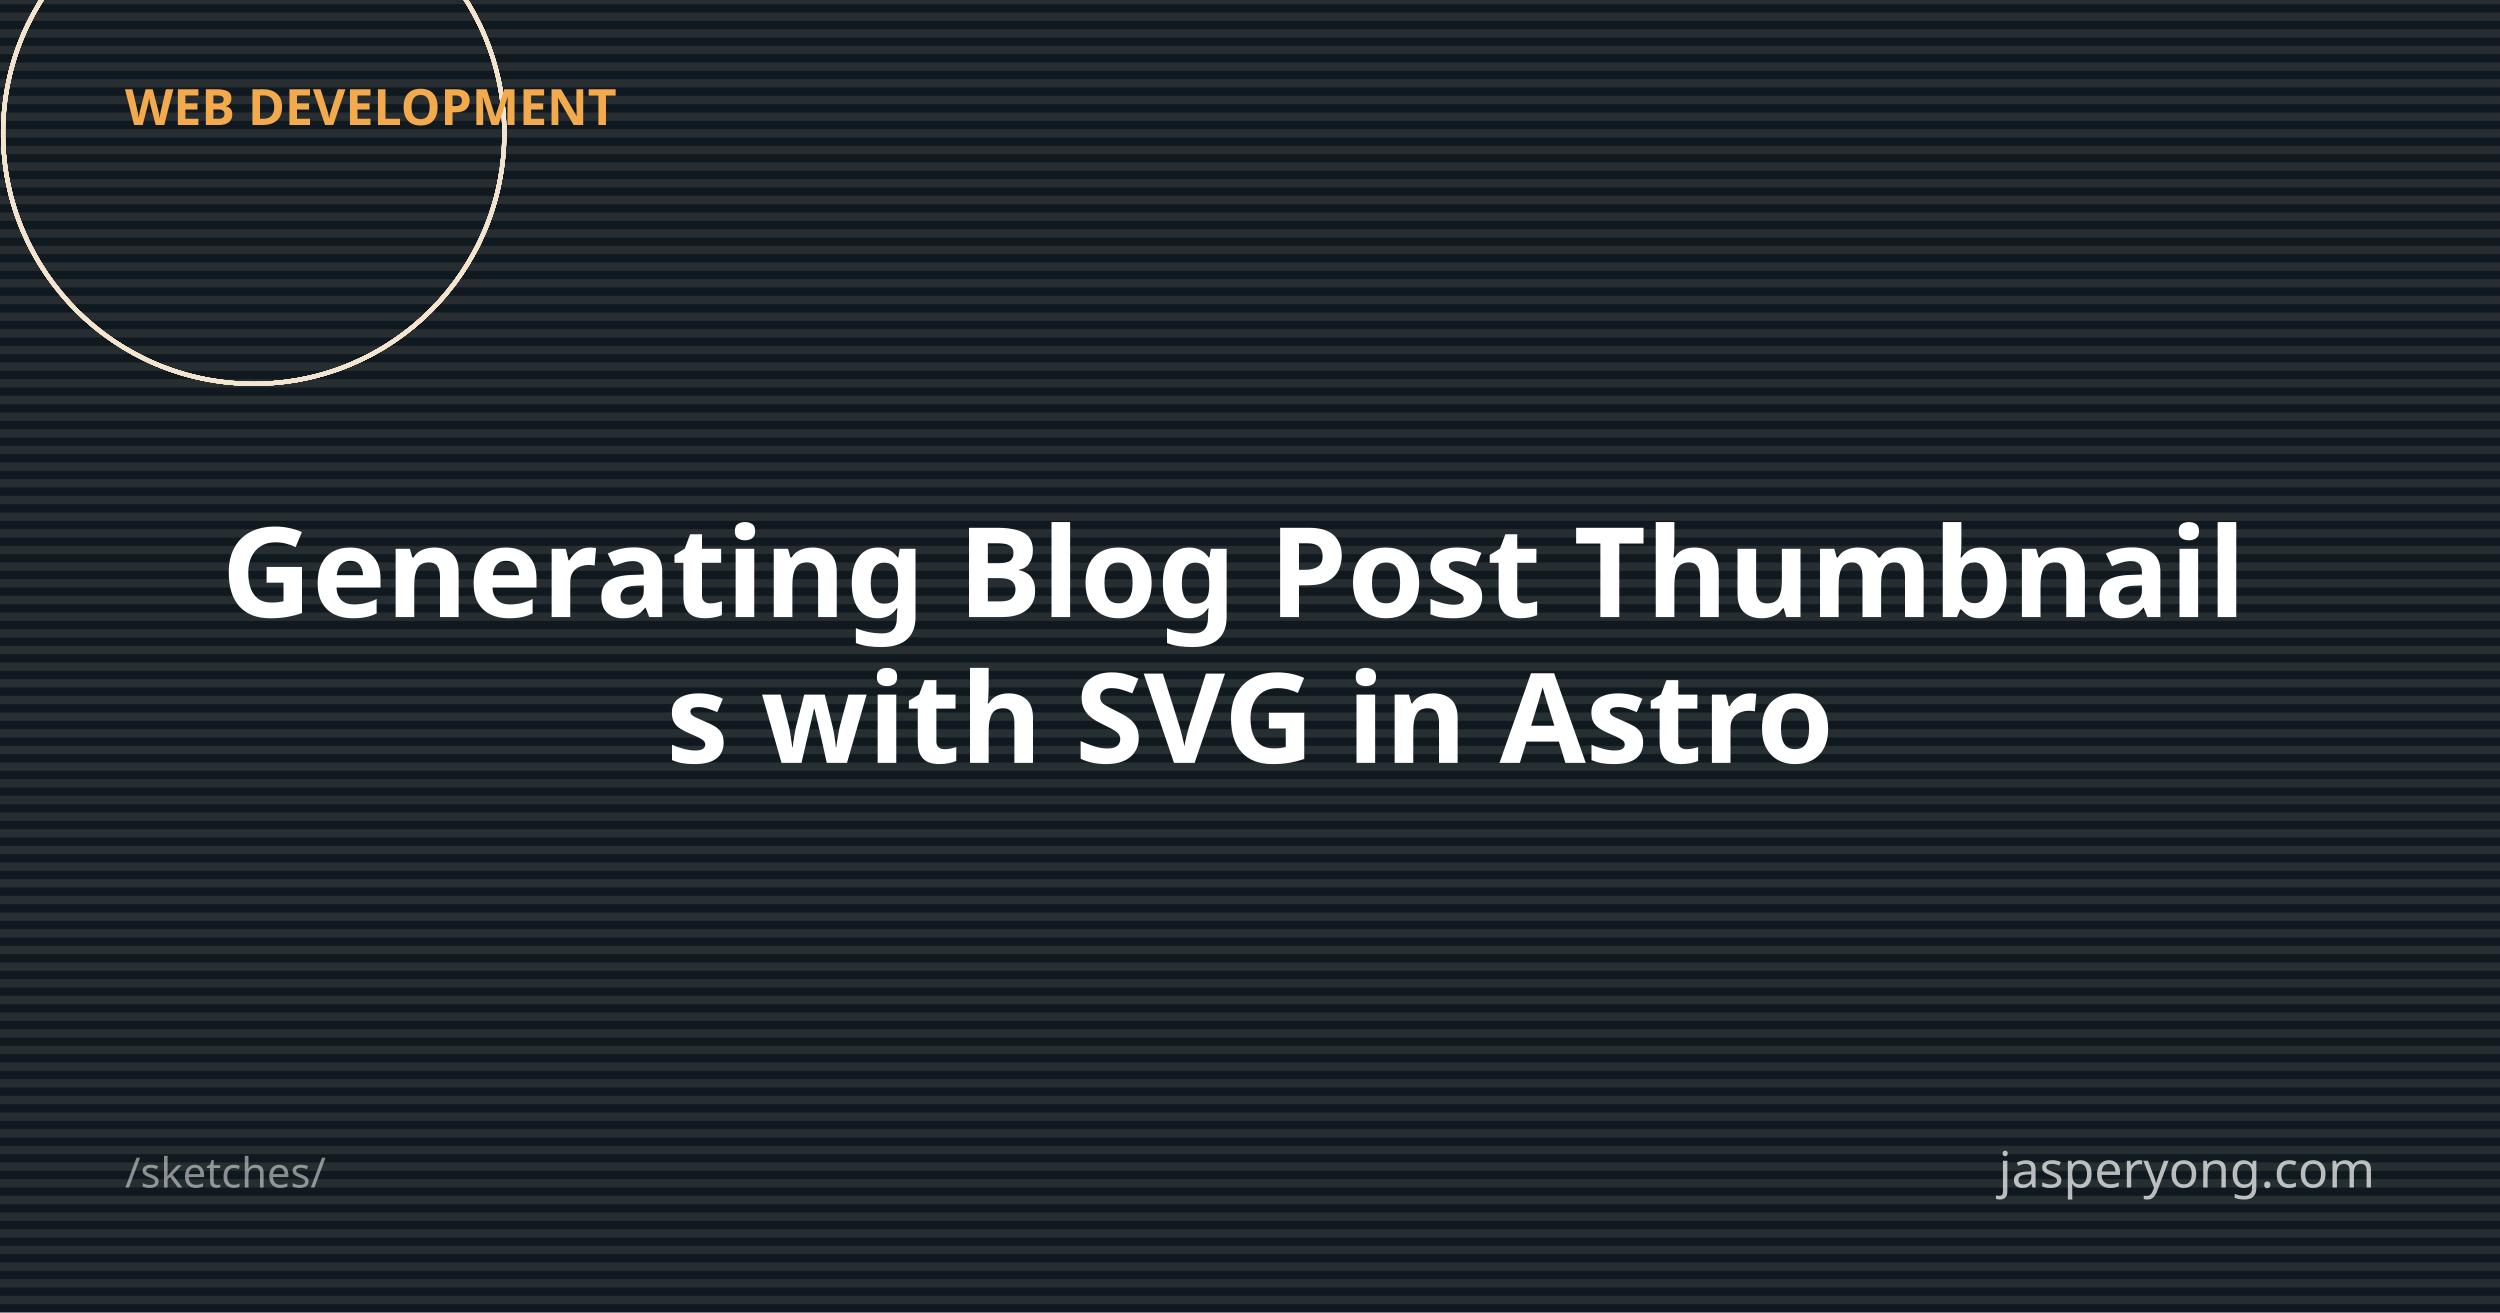
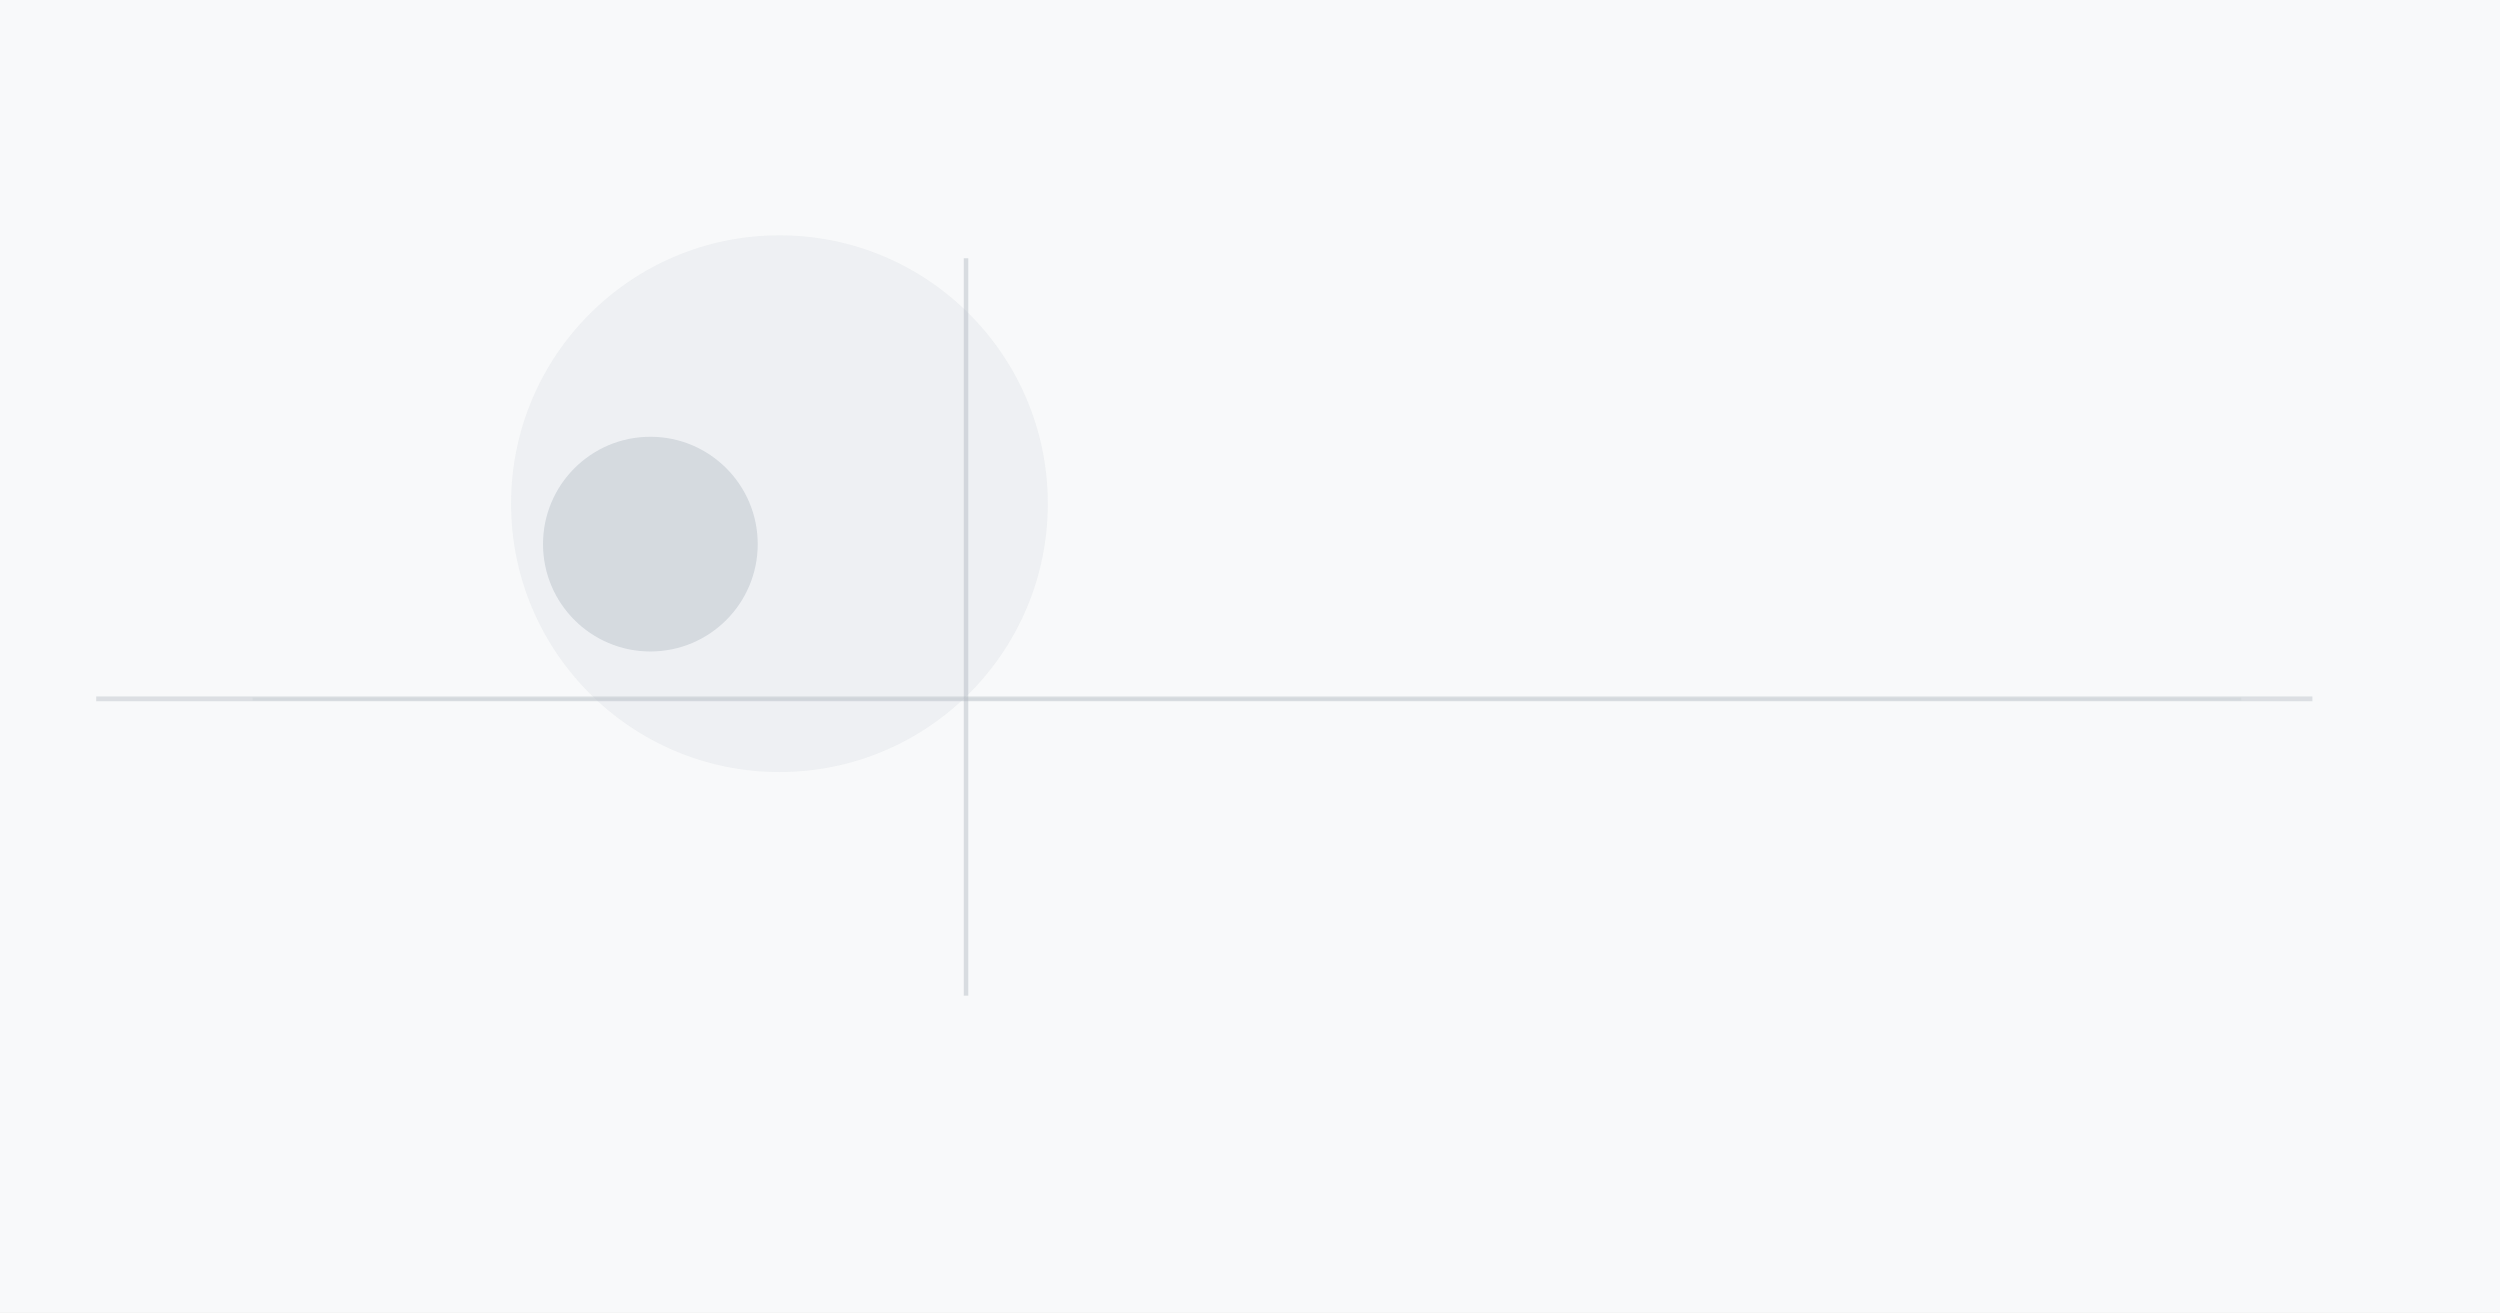
<svg xmlns="http://www.w3.org/2000/svg" width="1200" height="630" viewBox="0 0 1200 630">
-   <rect width="1200" height="630" fill="#101820" />
-   <circle cx="121.773" cy="63.931" r="120.295" fill="none" stroke="hsla(36.532, 70%, 90%, 0.2)" stroke-width="2" />
-   <circle cx="121.773" cy="63.931" r="120.295" fill="none" stroke="hsla(36.532, 70%, 90%, 0.2)" stroke-width="2" />
-   <circle cx="121.773" cy="63.931" r="120.295" fill="none" stroke="hsla(36.532, 70%, 90%, 0.2)" stroke-width="2" />
-   <circle cx="121.773" cy="63.931" r="120.295" fill="none" stroke="hsla(36.532, 70%, 90%, 0.2)" stroke-width="2" />
-   <circle cx="121.773" cy="63.931" r="120.295" fill="none" stroke="hsla(36.532, 70%, 90%, 0.2)" stroke-width="2" />
-   <circle cx="121.773" cy="63.931" r="120.295" fill="none" stroke="hsla(36.532, 70%, 90%, 0.2)" stroke-width="2" />
-   <circle cx="121.773" cy="63.931" r="120.295" fill="none" stroke="hsla(36.532, 70%, 90%, 0.2)" stroke-width="2" />
-   <circle cx="121.773" cy="63.931" r="120.295" fill="none" stroke="hsla(36.532, 70%, 90%, 0.2)" stroke-width="2" />
-   <circle cx="121.773" cy="63.931" r="120.295" fill="none" stroke="hsla(36.532, 70%, 90%, 0.2)" stroke-width="2" />
-   <circle cx="121.773" cy="63.931" r="120.295" fill="none" stroke="hsla(36.532, 70%, 90%, 0.2)" stroke-width="2" />
-   <circle cx="121.773" cy="63.931" r="120.295" fill="none" stroke="hsla(36.532, 70%, 90%, 0.2)" stroke-width="2" />
-   <circle cx="121.773" cy="63.931" r="120.295" fill="none" stroke="hsla(36.532, 70%, 90%, 0.2)" stroke-width="2" />
-   <circle cx="121.773" cy="63.931" r="120.295" fill="none" stroke="hsla(36.532, 70%, 90%, 0.2)" stroke-width="2" />
-   <circle cx="121.773" cy="63.931" r="120.295" fill="none" stroke="hsla(36.532, 70%, 90%, 0.2)" stroke-width="2" />
-   <circle cx="121.773" cy="63.931" r="120.295" fill="none" stroke="hsla(36.532, 70%, 90%, 0.2)" stroke-width="2" />
-   <circle cx="121.773" cy="63.931" r="120.295" fill="none" stroke="hsla(36.532, 70%, 90%, 0.2)" stroke-width="2" />
-   <circle cx="121.773" cy="63.931" r="120.295" fill="none" stroke="hsla(36.532, 70%, 90%, 0.2)" stroke-width="2" />
-   <circle cx="121.773" cy="63.931" r="120.295" fill="none" stroke="hsla(36.532, 70%, 90%, 0.2)" stroke-width="2" />
-   <circle cx="121.773" cy="63.931" r="120.295" fill="none" stroke="hsla(36.532, 70%, 90%, 0.2)" stroke-width="2" />
-   <circle cx="121.773" cy="63.931" r="120.295" fill="none" stroke="hsla(36.532, 70%, 90%, 0.2)" stroke-width="2" />
-   <circle cx="121.773" cy="63.931" r="120.295" fill="none" stroke="hsla(36.532, 70%, 90%, 0.2)" stroke-width="2" />
-   <circle cx="121.773" cy="63.931" r="120.295" fill="none" stroke="hsla(36.532, 70%, 90%, 0.2)" stroke-width="2" />
-   <circle cx="121.773" cy="63.931" r="120.295" fill="none" stroke="hsla(36.532, 70%, 90%, 0.2)" stroke-width="2" />
-   <circle cx="121.773" cy="63.931" r="120.295" fill="none" stroke="hsla(36.532, 70%, 90%, 0.2)" stroke-width="2" />
-   <circle cx="121.773" cy="63.931" r="120.295" fill="none" stroke="hsla(36.532, 70%, 90%, 0.2)" stroke-width="2" />
-   <circle cx="121.773" cy="63.931" r="120.295" fill="none" stroke="hsla(36.532, 70%, 90%, 0.2)" stroke-width="2" />
-   <circle cx="121.773" cy="63.931" r="120.295" fill="none" stroke="hsla(36.532, 70%, 90%, 0.2)" stroke-width="2" />
-   <circle cx="121.773" cy="63.931" r="120.295" fill="none" stroke="hsla(36.532, 70%, 90%, 0.2)" stroke-width="2" />
-   <circle cx="121.773" cy="63.931" r="120.295" fill="none" stroke="hsla(36.532, 70%, 90%, 0.2)" stroke-width="2" />
-   <circle cx="121.773" cy="63.931" r="120.295" fill="none" stroke="hsla(36.532, 70%, 90%, 0.2)" stroke-width="2" />
-   <circle cx="121.773" cy="63.931" r="120.295" fill="none" stroke="hsla(36.532, 70%, 90%, 0.2)" stroke-width="2" />
-   <circle cx="121.773" cy="63.931" r="120.295" fill="none" stroke="hsla(36.532, 70%, 90%, 0.2)" stroke-width="2" />
-   <circle cx="121.773" cy="63.931" r="120.295" fill="none" stroke="hsla(36.532, 70%, 90%, 0.2)" stroke-width="2" />
-   <circle cx="121.773" cy="63.931" r="120.295" fill="none" stroke="hsla(36.532, 70%, 90%, 0.2)" stroke-width="2" />
-   <circle cx="121.773" cy="63.931" r="120.295" fill="none" stroke="hsla(36.532, 70%, 90%, 0.2)" stroke-width="2" />
-   <circle cx="121.773" cy="63.931" r="120.295" fill="none" stroke="hsla(36.532, 70%, 90%, 0.2)" stroke-width="2" />
-   <circle cx="121.773" cy="63.931" r="120.295" fill="none" stroke="hsla(36.532, 70%, 90%, 0.2)" stroke-width="2" />
-   <circle cx="121.773" cy="63.931" r="120.295" fill="none" stroke="hsla(36.532, 70%, 90%, 0.2)" stroke-width="2" />
-   <circle cx="121.773" cy="63.931" r="120.295" fill="none" stroke="hsla(36.532, 70%, 90%, 0.2)" stroke-width="2" />
-   <circle cx="121.773" cy="63.931" r="120.295" fill="none" stroke="hsla(36.532, 70%, 90%, 0.2)" stroke-width="2" />
-   <circle cx="121.773" cy="63.931" r="120.295" fill="none" stroke="hsla(36.532, 70%, 90%, 0.2)" stroke-width="2" />
-   <circle cx="121.773" cy="63.931" r="120.295" fill="none" stroke="hsla(36.532, 70%, 90%, 0.2)" stroke-width="2" />
-   <circle cx="121.773" cy="63.931" r="120.295" fill="none" stroke="hsla(36.532, 70%, 90%, 0.2)" stroke-width="2" />
-   <circle cx="121.773" cy="63.931" r="120.295" fill="none" stroke="hsla(36.532, 70%, 90%, 0.2)" stroke-width="2" />
-   <circle cx="121.773" cy="63.931" r="120.295" fill="none" stroke="hsla(36.532, 70%, 90%, 0.2)" stroke-width="2" />
-   <circle cx="121.773" cy="63.931" r="120.295" fill="none" stroke="hsla(36.532, 70%, 90%, 0.2)" stroke-width="2" />
-   <circle cx="121.773" cy="63.931" r="120.295" fill="none" stroke="hsla(36.532, 70%, 90%, 0.2)" stroke-width="2" />
-   <circle cx="121.773" cy="63.931" r="120.295" fill="none" stroke="hsla(36.532, 70%, 90%, 0.2)" stroke-width="2" />
-   <circle cx="121.773" cy="63.931" r="120.295" fill="none" stroke="hsla(36.532, 70%, 90%, 0.2)" stroke-width="2" />
-   <circle cx="121.773" cy="63.931" r="120.295" fill="none" stroke="hsla(36.532, 70%, 90%, 0.2)" stroke-width="2" />
-   <line x1="0" y1="0" x2="1200" y2="0" stroke="hsla(30, 80%, 90%, 0.1)" stroke-width="4" />
-   <line x1="0" y1="8" x2="1200" y2="8" stroke="hsla(30.762, 80%, 90%, 0.1)" stroke-width="4" />
-   <line x1="0" y1="16" x2="1200" y2="16" stroke="hsla(31.524, 80%, 90%, 0.1)" stroke-width="4" />
-   <line x1="0" y1="24" x2="1200" y2="24" stroke="hsla(32.286, 80%, 90%, 0.1)" stroke-width="4" />
-   <line x1="0" y1="32" x2="1200" y2="32" stroke="hsla(33.048, 80%, 90%, 0.1)" stroke-width="4" />
-   <line x1="0" y1="40" x2="1200" y2="40" stroke="hsla(33.81, 80%, 90%, 0.1)" stroke-width="4" />
-   <line x1="0" y1="48" x2="1200" y2="48" stroke="hsla(34.571, 80%, 90%, 0.1)" stroke-width="4" />
-   <line x1="0" y1="56" x2="1200" y2="56" stroke="hsla(35.333, 80%, 90%, 0.1)" stroke-width="4" />
-   <line x1="0" y1="64" x2="1200" y2="64" stroke="hsla(36.095, 80%, 90%, 0.1)" stroke-width="4" />
-   <line x1="0" y1="72" x2="1200" y2="72" stroke="hsla(36.857, 80%, 90%, 0.1)" stroke-width="4" />
-   <line x1="0" y1="80" x2="1200" y2="80" stroke="hsla(37.619, 80%, 90%, 0.1)" stroke-width="4" />
-   <line x1="0" y1="88" x2="1200" y2="88" stroke="hsla(38.381, 80%, 90%, 0.1)" stroke-width="4" />
-   <line x1="0" y1="96" x2="1200" y2="96" stroke="hsla(39.143, 80%, 90%, 0.1)" stroke-width="4" />
-   <line x1="0" y1="104" x2="1200" y2="104" stroke="hsla(39.905, 80%, 90%, 0.1)" stroke-width="4" />
-   <line x1="0" y1="112" x2="1200" y2="112" stroke="hsla(40.667, 80%, 90%, 0.1)" stroke-width="4" />
-   <line x1="0" y1="120" x2="1200" y2="120" stroke="hsla(41.429, 80%, 90%, 0.1)" stroke-width="4" />
-   <line x1="0" y1="128" x2="1200" y2="128" stroke="hsla(42.19, 80%, 90%, 0.1)" stroke-width="4" />
-   <line x1="0" y1="136" x2="1200" y2="136" stroke="hsla(42.952, 80%, 90%, 0.1)" stroke-width="4" />
-   <line x1="0" y1="144" x2="1200" y2="144" stroke="hsla(43.714, 80%, 90%, 0.1)" stroke-width="4" />
-   <line x1="0" y1="152" x2="1200" y2="152" stroke="hsla(44.476, 80%, 90%, 0.1)" stroke-width="4" />
-   <line x1="0" y1="160" x2="1200" y2="160" stroke="hsla(45.238, 80%, 90%, 0.1)" stroke-width="4" />
-   <line x1="0" y1="168" x2="1200" y2="168" stroke="hsla(46, 80%, 90%, 0.1)" stroke-width="4" />
-   <line x1="0" y1="176" x2="1200" y2="176" stroke="hsla(46.762, 80%, 90%, 0.1)" stroke-width="4" />
-   <line x1="0" y1="184" x2="1200" y2="184" stroke="hsla(47.524, 80%, 90%, 0.1)" stroke-width="4" />
-   <line x1="0" y1="192" x2="1200" y2="192" stroke="hsla(48.286, 80%, 90%, 0.1)" stroke-width="4" />
-   <line x1="0" y1="200" x2="1200" y2="200" stroke="hsla(49.048, 80%, 90%, 0.1)" stroke-width="4" />
-   <line x1="0" y1="208" x2="1200" y2="208" stroke="hsla(49.81, 80%, 90%, 0.1)" stroke-width="4" />
-   <line x1="0" y1="216" x2="1200" y2="216" stroke="hsla(50.571, 80%, 90%, 0.1)" stroke-width="4" />
-   <line x1="0" y1="224" x2="1200" y2="224" stroke="hsla(51.333, 80%, 90%, 0.1)" stroke-width="4" />
-   <line x1="0" y1="232" x2="1200" y2="232" stroke="hsla(52.095, 80%, 90%, 0.1)" stroke-width="4" />
-   <line x1="0" y1="240" x2="1200" y2="240" stroke="hsla(52.857, 80%, 90%, 0.1)" stroke-width="4" />
-   <line x1="0" y1="248" x2="1200" y2="248" stroke="hsla(53.619, 80%, 90%, 0.1)" stroke-width="4" />
-   <line x1="0" y1="256" x2="1200" y2="256" stroke="hsla(54.381, 80%, 90%, 0.1)" stroke-width="4" />
-   <line x1="0" y1="264" x2="1200" y2="264" stroke="hsla(55.143, 80%, 90%, 0.1)" stroke-width="4" />
-   <line x1="0" y1="272" x2="1200" y2="272" stroke="hsla(55.905, 80%, 90%, 0.1)" stroke-width="4" />
-   <line x1="0" y1="280" x2="1200" y2="280" stroke="hsla(56.667, 80%, 90%, 0.1)" stroke-width="4" />
-   <line x1="0" y1="288" x2="1200" y2="288" stroke="hsla(57.429, 80%, 90%, 0.1)" stroke-width="4" />
-   <line x1="0" y1="296" x2="1200" y2="296" stroke="hsla(58.19, 80%, 90%, 0.1)" stroke-width="4" />
-   <line x1="0" y1="304" x2="1200" y2="304" stroke="hsla(58.952, 80%, 90%, 0.1)" stroke-width="4" />
-   <line x1="0" y1="312" x2="1200" y2="312" stroke="hsla(59.714, 80%, 90%, 0.1)" stroke-width="4" />
-   <line x1="0" y1="320" x2="1200" y2="320" stroke="hsla(60.476, 80%, 90%, 0.1)" stroke-width="4" />
-   <line x1="0" y1="328" x2="1200" y2="328" stroke="hsla(61.238, 80%, 90%, 0.1)" stroke-width="4" />
-   <line x1="0" y1="336" x2="1200" y2="336" stroke="hsla(62, 80%, 90%, 0.1)" stroke-width="4" />
-   <line x1="0" y1="344" x2="1200" y2="344" stroke="hsla(62.762, 80%, 90%, 0.1)" stroke-width="4" />
-   <line x1="0" y1="352" x2="1200" y2="352" stroke="hsla(63.524, 80%, 90%, 0.1)" stroke-width="4" />
-   <line x1="0" y1="360" x2="1200" y2="360" stroke="hsla(64.286, 80%, 90%, 0.1)" stroke-width="4" />
-   <line x1="0" y1="368" x2="1200" y2="368" stroke="hsla(65.048, 80%, 90%, 0.1)" stroke-width="4" />
-   <line x1="0" y1="376" x2="1200" y2="376" stroke="hsla(65.81, 80%, 90%, 0.1)" stroke-width="4" />
-   <line x1="0" y1="384" x2="1200" y2="384" stroke="hsla(66.571, 80%, 90%, 0.1)" stroke-width="4" />
-   <line x1="0" y1="392" x2="1200" y2="392" stroke="hsla(67.333, 80%, 90%, 0.1)" stroke-width="4" />
-   <line x1="0" y1="400" x2="1200" y2="400" stroke="hsla(68.095, 80%, 90%, 0.1)" stroke-width="4" />
-   <line x1="0" y1="408" x2="1200" y2="408" stroke="hsla(68.857, 80%, 90%, 0.1)" stroke-width="4" />
-   <line x1="0" y1="416" x2="1200" y2="416" stroke="hsla(69.619, 80%, 90%, 0.1)" stroke-width="4" />
-   <line x1="0" y1="424" x2="1200" y2="424" stroke="hsla(70.381, 80%, 90%, 0.1)" stroke-width="4" />
-   <line x1="0" y1="432" x2="1200" y2="432" stroke="hsla(71.143, 80%, 90%, 0.1)" stroke-width="4" />
-   <line x1="0" y1="440" x2="1200" y2="440" stroke="hsla(71.905, 80%, 90%, 0.1)" stroke-width="4" />
-   <line x1="0" y1="448" x2="1200" y2="448" stroke="hsla(72.667, 80%, 90%, 0.1)" stroke-width="4" />
-   <line x1="0" y1="456" x2="1200" y2="456" stroke="hsla(73.429, 80%, 90%, 0.1)" stroke-width="4" />
-   <line x1="0" y1="464" x2="1200" y2="464" stroke="hsla(74.19, 80%, 90%, 0.1)" stroke-width="4" />
-   <line x1="0" y1="472" x2="1200" y2="472" stroke="hsla(74.952, 80%, 90%, 0.1)" stroke-width="4" />
-   <line x1="0" y1="480" x2="1200" y2="480" stroke="hsla(75.714, 80%, 90%, 0.1)" stroke-width="4" />
-   <line x1="0" y1="488" x2="1200" y2="488" stroke="hsla(76.476, 80%, 90%, 0.1)" stroke-width="4" />
-   <line x1="0" y1="496" x2="1200" y2="496" stroke="hsla(77.238, 80%, 90%, 0.1)" stroke-width="4" />
-   <line x1="0" y1="504" x2="1200" y2="504" stroke="hsla(78, 80%, 90%, 0.1)" stroke-width="4" />
-   <line x1="0" y1="512" x2="1200" y2="512" stroke="hsla(78.762, 80%, 90%, 0.1)" stroke-width="4" />
-   <line x1="0" y1="520" x2="1200" y2="520" stroke="hsla(79.524, 80%, 90%, 0.1)" stroke-width="4" />
-   <line x1="0" y1="528" x2="1200" y2="528" stroke="hsla(80.286, 80%, 90%, 0.1)" stroke-width="4" />
-   <line x1="0" y1="536" x2="1200" y2="536" stroke="hsla(81.048, 80%, 90%, 0.1)" stroke-width="4" />
-   <line x1="0" y1="544" x2="1200" y2="544" stroke="hsla(81.81, 80%, 90%, 0.1)" stroke-width="4" />
-   <line x1="0" y1="552" x2="1200" y2="552" stroke="hsla(82.571, 80%, 90%, 0.1)" stroke-width="4" />
-   <line x1="0" y1="560" x2="1200" y2="560" stroke="hsla(83.333, 80%, 90%, 0.1)" stroke-width="4" />
-   <line x1="0" y1="568" x2="1200" y2="568" stroke="hsla(84.095, 80%, 90%, 0.1)" stroke-width="4" />
-   <line x1="0" y1="576" x2="1200" y2="576" stroke="hsla(84.857, 80%, 90%, 0.1)" stroke-width="4" />
-   <line x1="0" y1="584" x2="1200" y2="584" stroke="hsla(85.619, 80%, 90%, 0.1)" stroke-width="4" />
-   <line x1="0" y1="592" x2="1200" y2="592" stroke="hsla(86.381, 80%, 90%, 0.1)" stroke-width="4" />
-   <line x1="0" y1="600" x2="1200" y2="600" stroke="hsla(87.143, 80%, 90%, 0.1)" stroke-width="4" />
-   <line x1="0" y1="608" x2="1200" y2="608" stroke="hsla(87.905, 80%, 90%, 0.1)" stroke-width="4" />
-   <line x1="0" y1="616" x2="1200" y2="616" stroke="hsla(88.667, 80%, 90%, 0.1)" stroke-width="4" />
-   <line x1="0" y1="624" x2="1200" y2="624" stroke="hsla(89.429, 80%, 90%, 0.1)" stroke-width="4" />
-   <text x="60" y="60" fill="#F2AA4C" font-size="24" font-weight="bold" font-family="system-ui, sans-serif">
-     WEB DEVELOPMENT
-   </text>
-   <text x="600" y="315" fill="white" font-size="60" font-weight="bold" text-anchor="middle" dominant-baseline="middle" font-family="system-ui, sans-serif">
-     <tspan x="600" dy="-40">Generating Blog Post Thumbnail</tspan>
-     <tspan x="600" dy="70">s with SVG in Astro</tspan>
-   </text>
-   <text x="60" y="570" fill="rgba(255,255,255,0.5)" font-size="20" font-family="system-ui, sans-serif">
-     /sketches/
-   </text>
-   <text x="1140" y="570" fill="rgba(255,255,255,0.7)" font-size="24" text-anchor="end" font-family="system-ui, sans-serif">
-     jasperyong.com
-   </text>
+   <rect width="1200" height="630" fill="#f8f9fa" />
+   <circle cx="374.134" cy="241.769" r="128.812" fill="#e9ecef" opacity="0.7" />
+   <circle cx="312.179" cy="261.178" r="51.525" fill="#ced4da" opacity="0.8" />
+   <line x1="121.286" y1="335.572" x2="1075.803" y2="335.572" stroke="#ced4da" stroke-width="1.397" opacity="0.28" />
+   <line x1="46.181" y1="335.455" x2="1109.961" y2="335.455" stroke="#adb5bd" stroke-width="2.302" opacity="0.376" />
+   <line x1="463.694" y1="123.978" x2="463.694" y2="477.916" stroke="#adb5bd" stroke-width="2.181" opacity="0.432" />
</svg>
